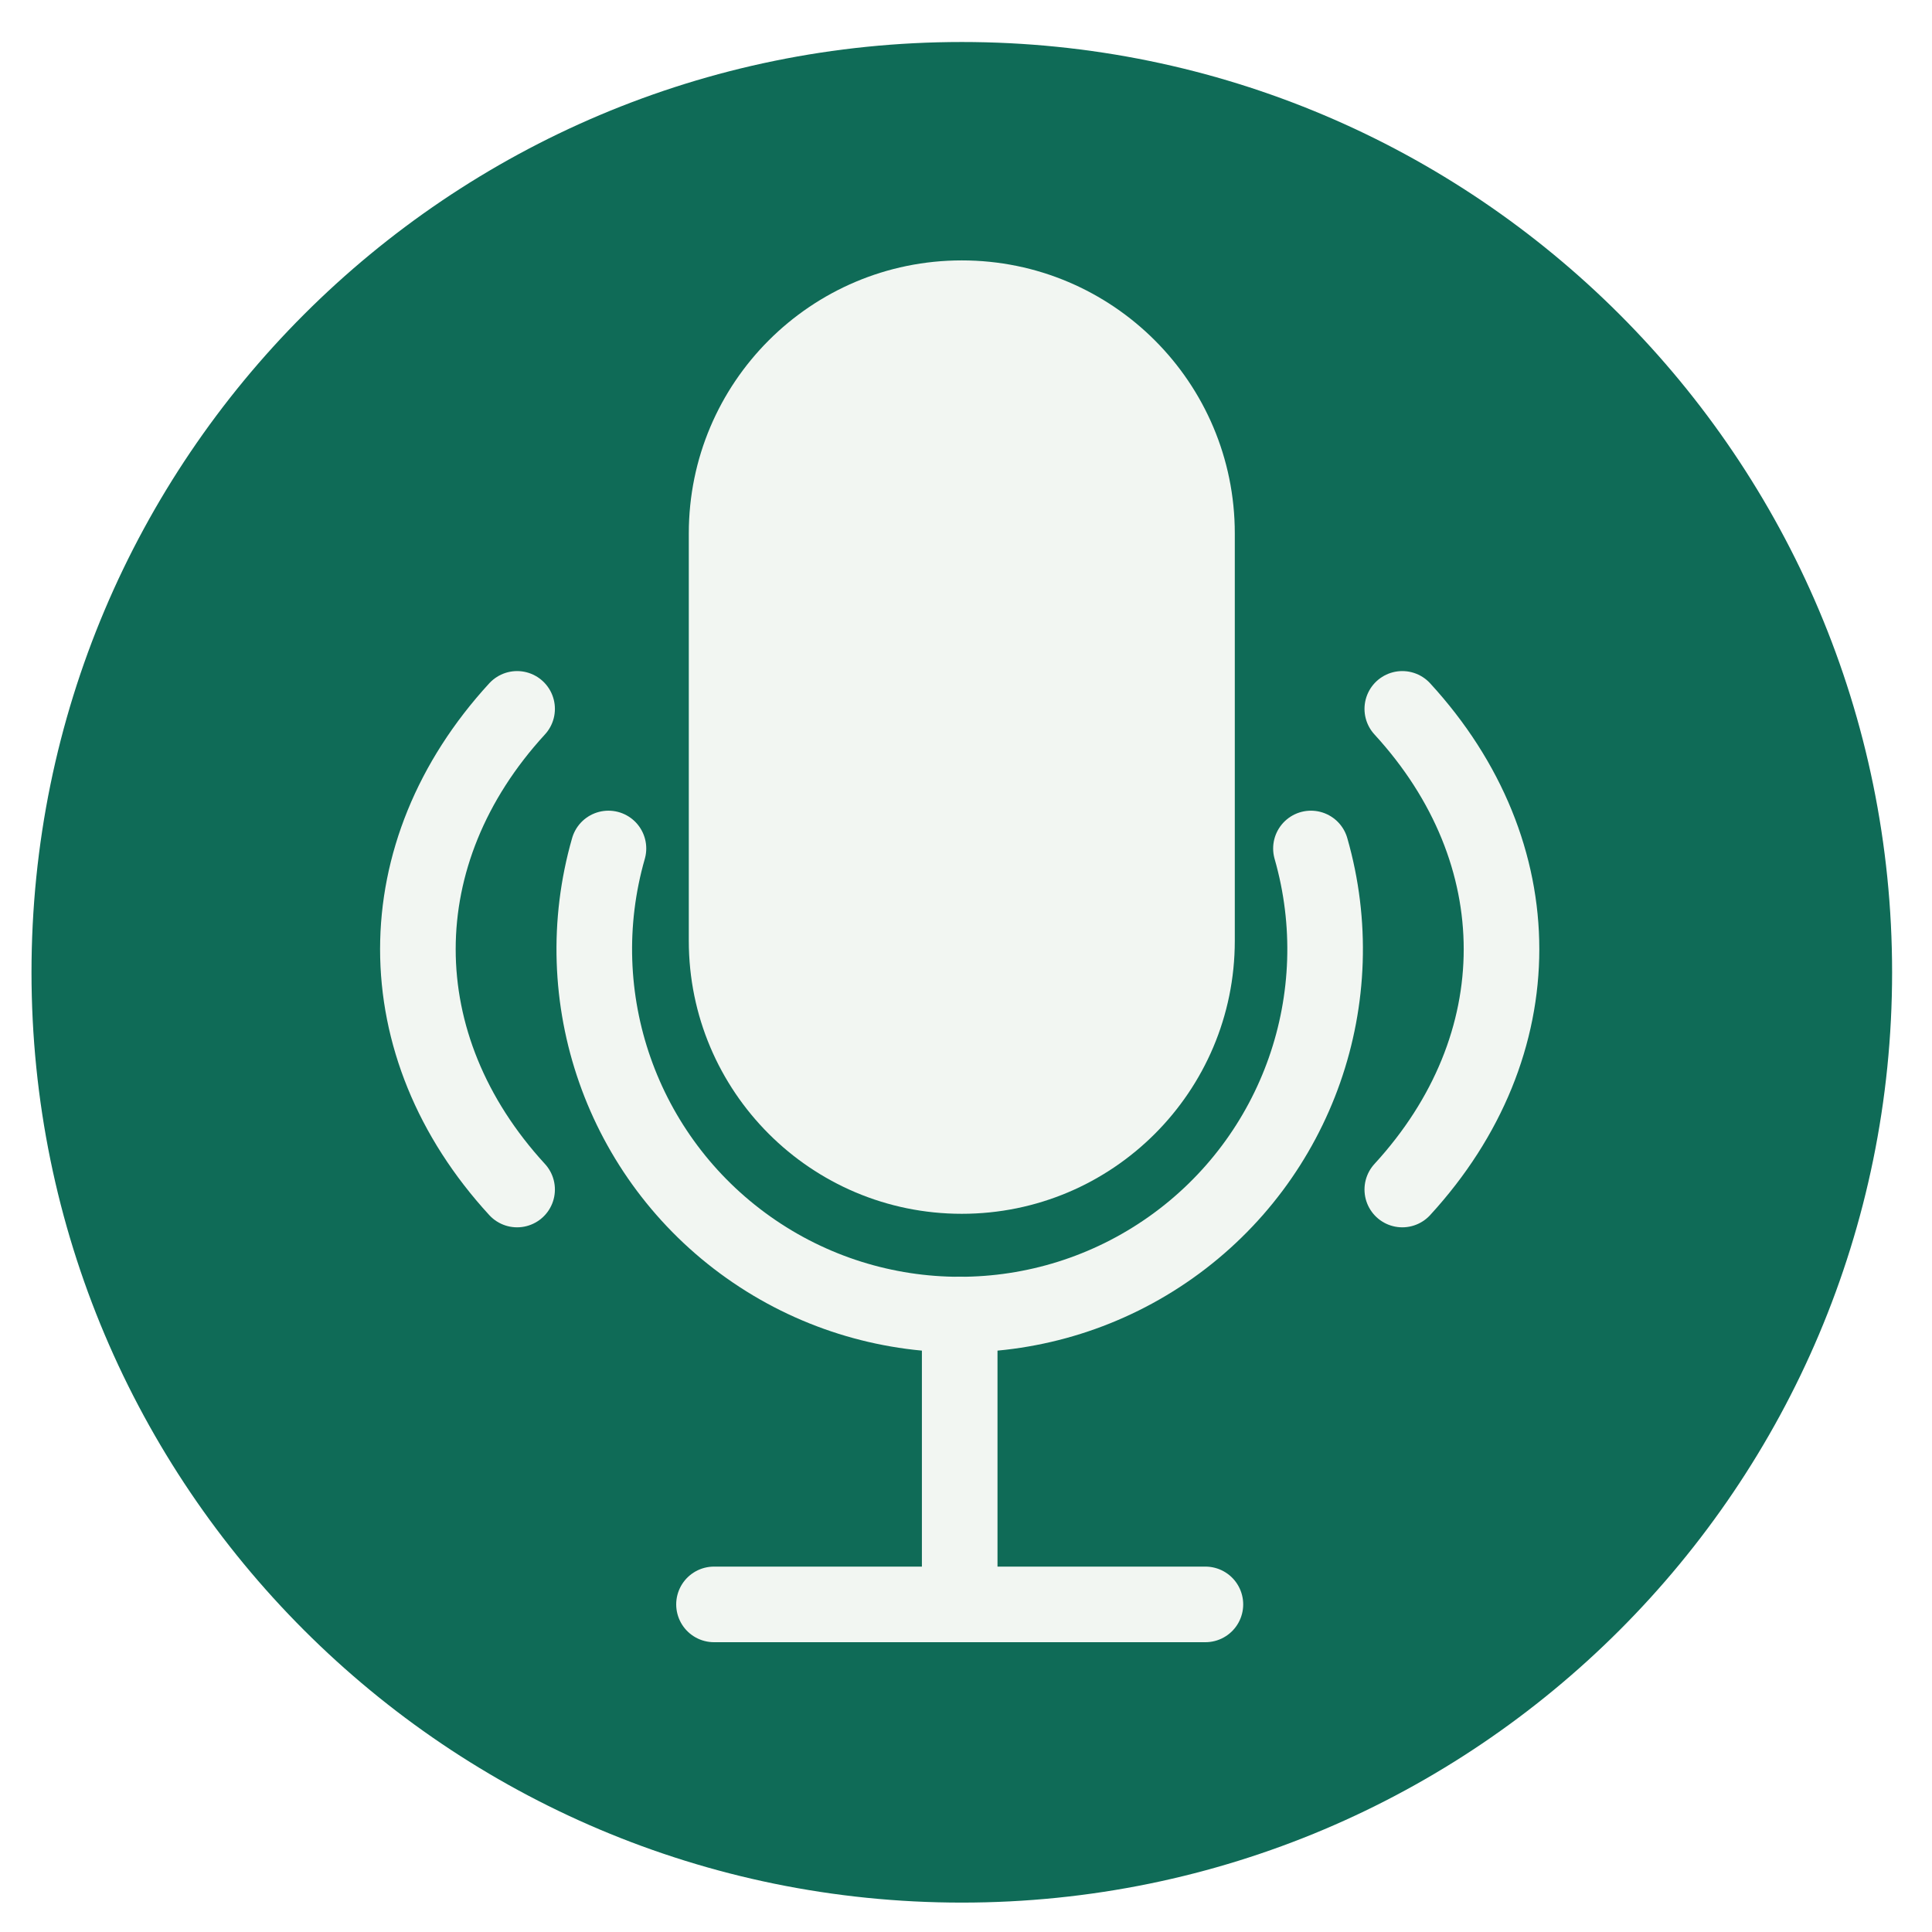
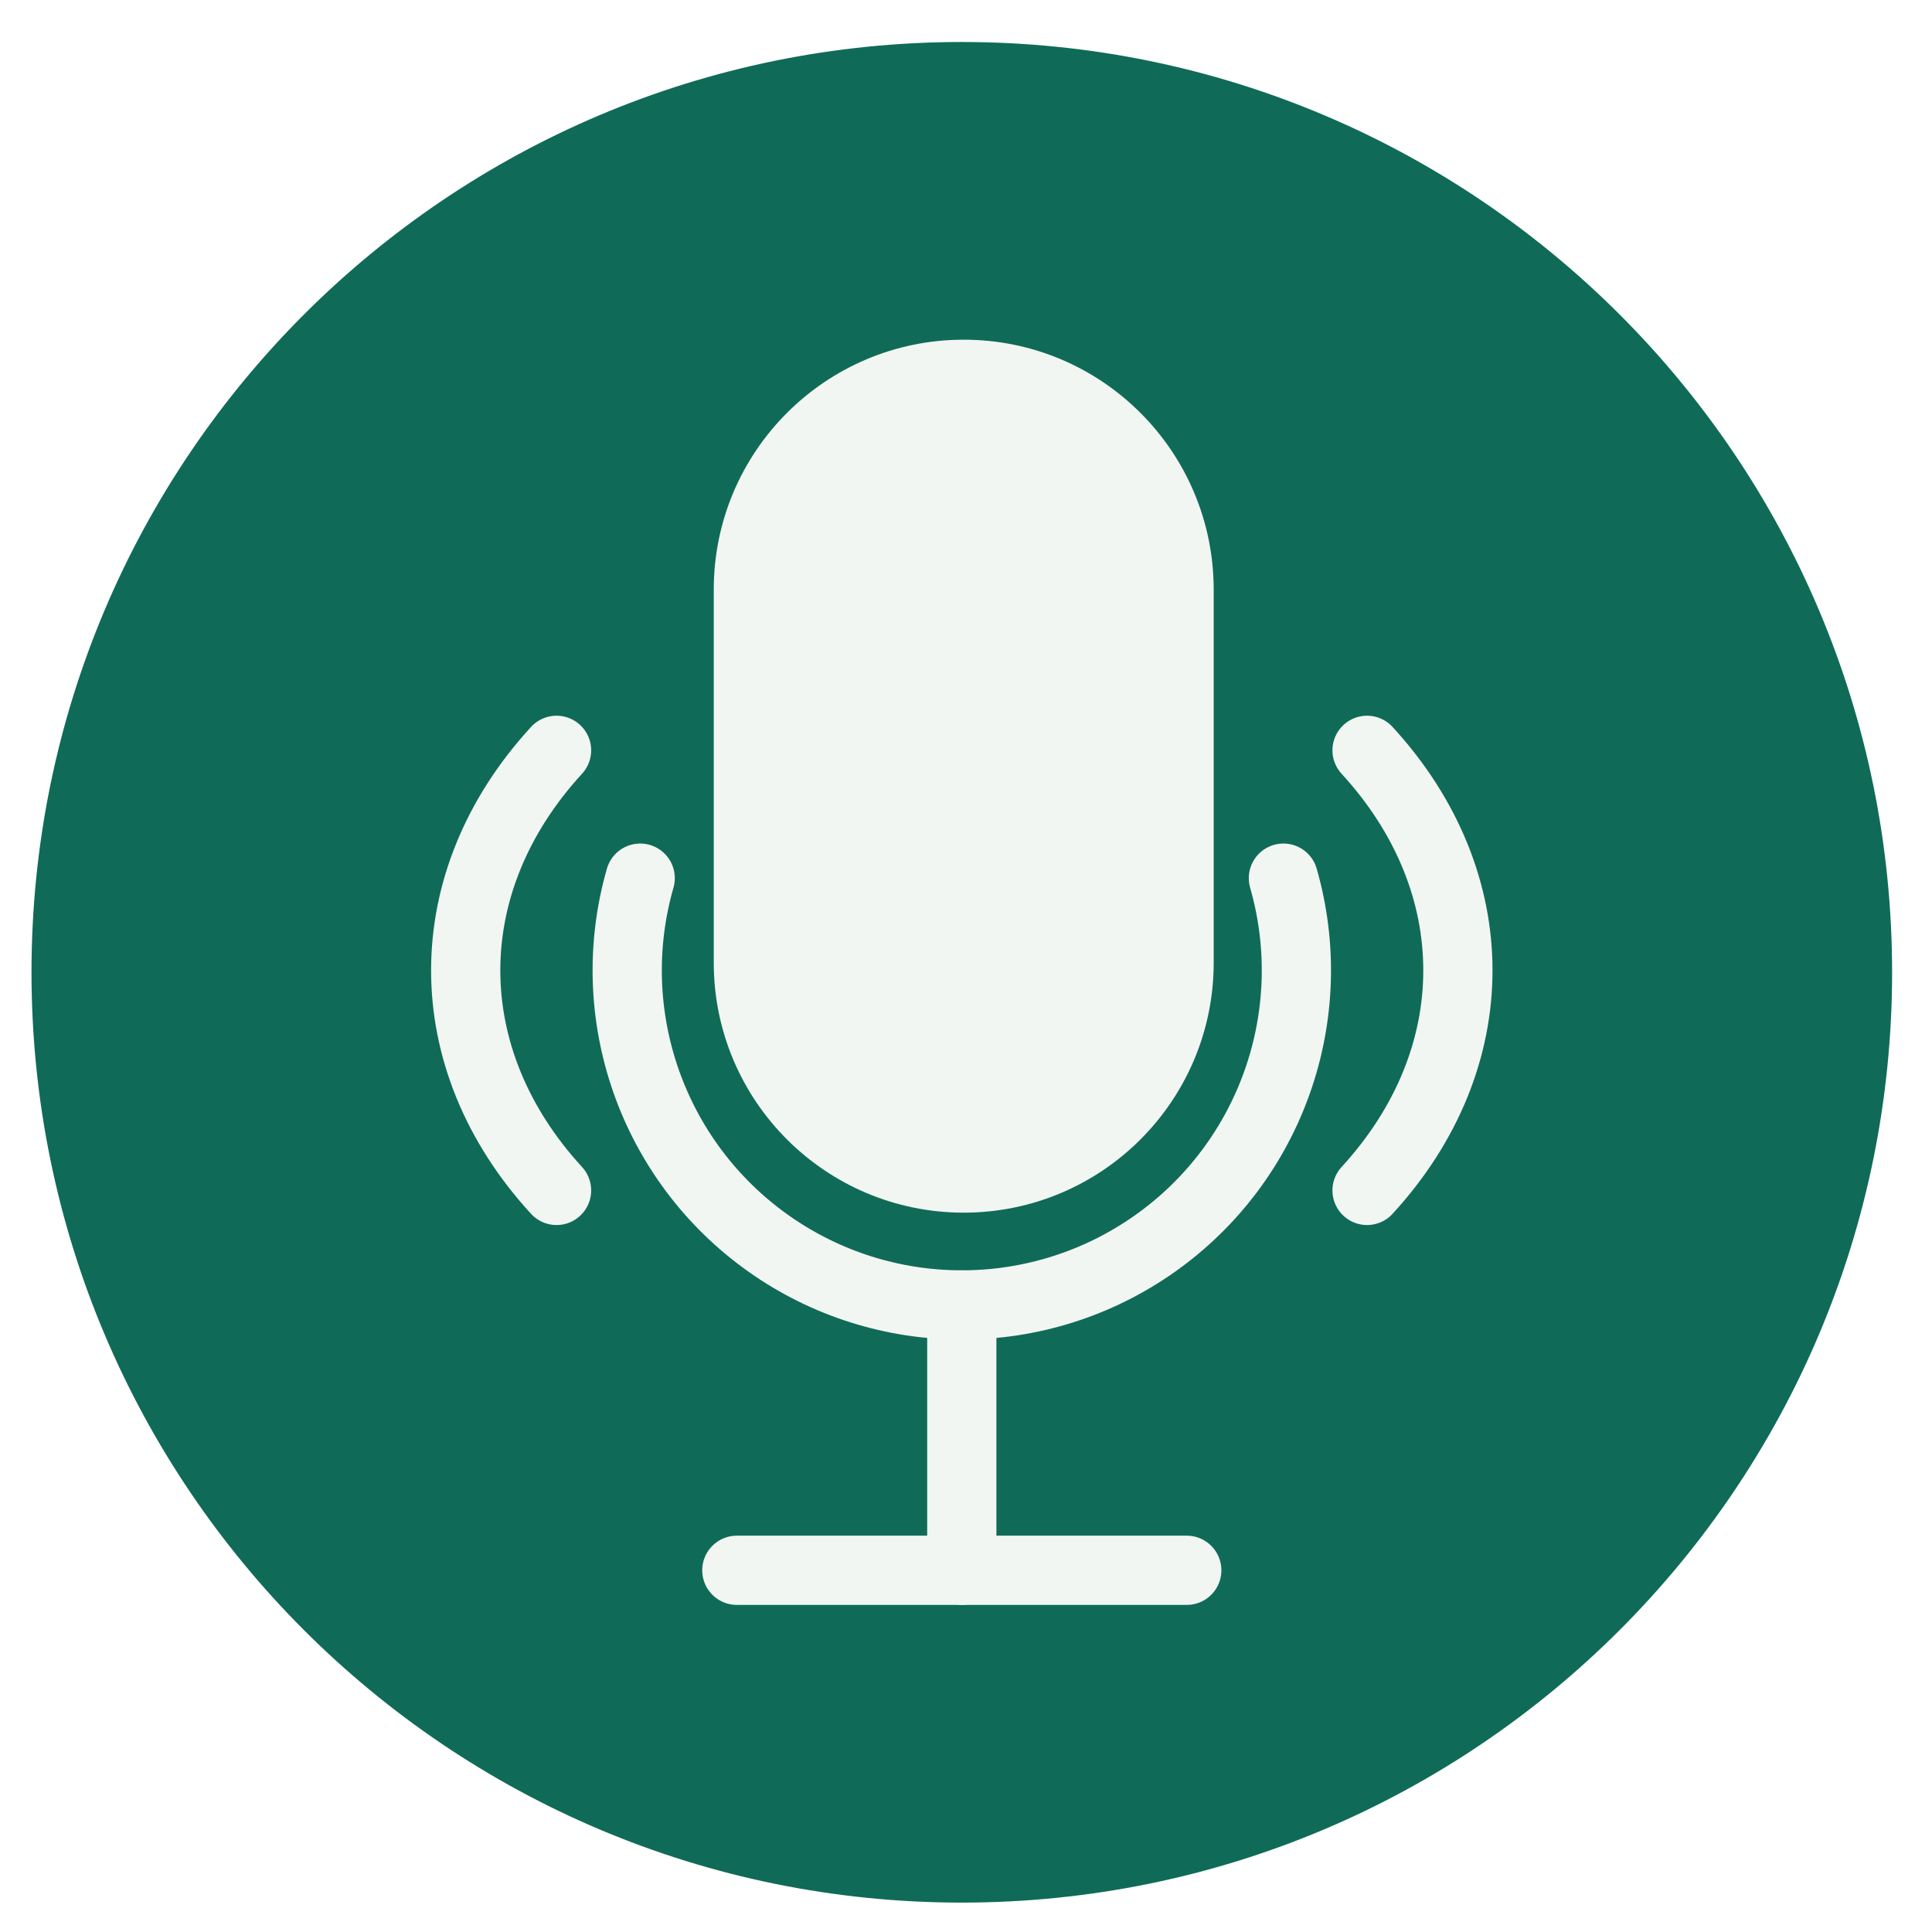
<svg xmlns="http://www.w3.org/2000/svg" viewBox="0 0 460 460" width="460" height="460" role="img" aria-label="vocaphone">
  <circle cx="229" cy="231.5" r="221.5" fill="#0F6B57" />
-   <path d="M 164 127 A 65 65 0 0 1 294 127 L 294 224 A 65 65 0 0 1 164 224 Z" fill="#F2F6F2" />
-   <path d="M 144.87 202.02 A 87 87 0 1 0 312.13 202.02" fill="none" stroke="#F2F6F2" stroke-width="18" stroke-linecap="round" />
-   <path d="M 228.5 313 L 228.5 382" fill="none" stroke="#F2F6F2" stroke-width="18" stroke-linecap="round" />
-   <path d="M 170 382 L 287 382" fill="none" stroke="#F2F6F2" stroke-width="18" stroke-linecap="round" />
-   <path d="M 123.12 168.78 A 129.0 99.2 0 0 0 123.12 283.22" fill="none" stroke="#F2F6F2" stroke-width="18" stroke-linecap="round" />
-   <path d="M 333.88 168.78 A 129.0 99.2 0 0 1 333.88 283.22" fill="none" stroke="#F2F6F2" stroke-width="18" stroke-linecap="round" />
+   <g transform="translate(19.780 24.111) scale(0.915623)">
+     <path d="M 164 127 A 65 65 0 0 1 294 127 L 294 224 A 65 65 0 0 1 164 224 Z" fill="#F2F6F2" />
+     <path d="M 144.87 202.02 A 87 87 0 1 0 312.13 202.02" fill="none" stroke="#F2F6F2" stroke-width="18" stroke-linecap="round" />
+     <path d="M 228.5 313 L 228.5 382" fill="none" stroke="#F2F6F2" stroke-width="18" stroke-linecap="round" />
+     <path d="M 170 382 L 287 382" fill="none" stroke="#F2F6F2" stroke-width="18" stroke-linecap="round" />
+     <path d="M 123.12 168.78 A 129.0 99.2 0 0 0 123.12 283.22" fill="none" stroke="#F2F6F2" stroke-width="18" stroke-linecap="round" />
+     <path d="M 333.88 168.78 A 129.0 99.2 0 0 1 333.88 283.22" fill="none" stroke="#F2F6F2" stroke-width="18" stroke-linecap="round" />
+   </g>
</svg>
